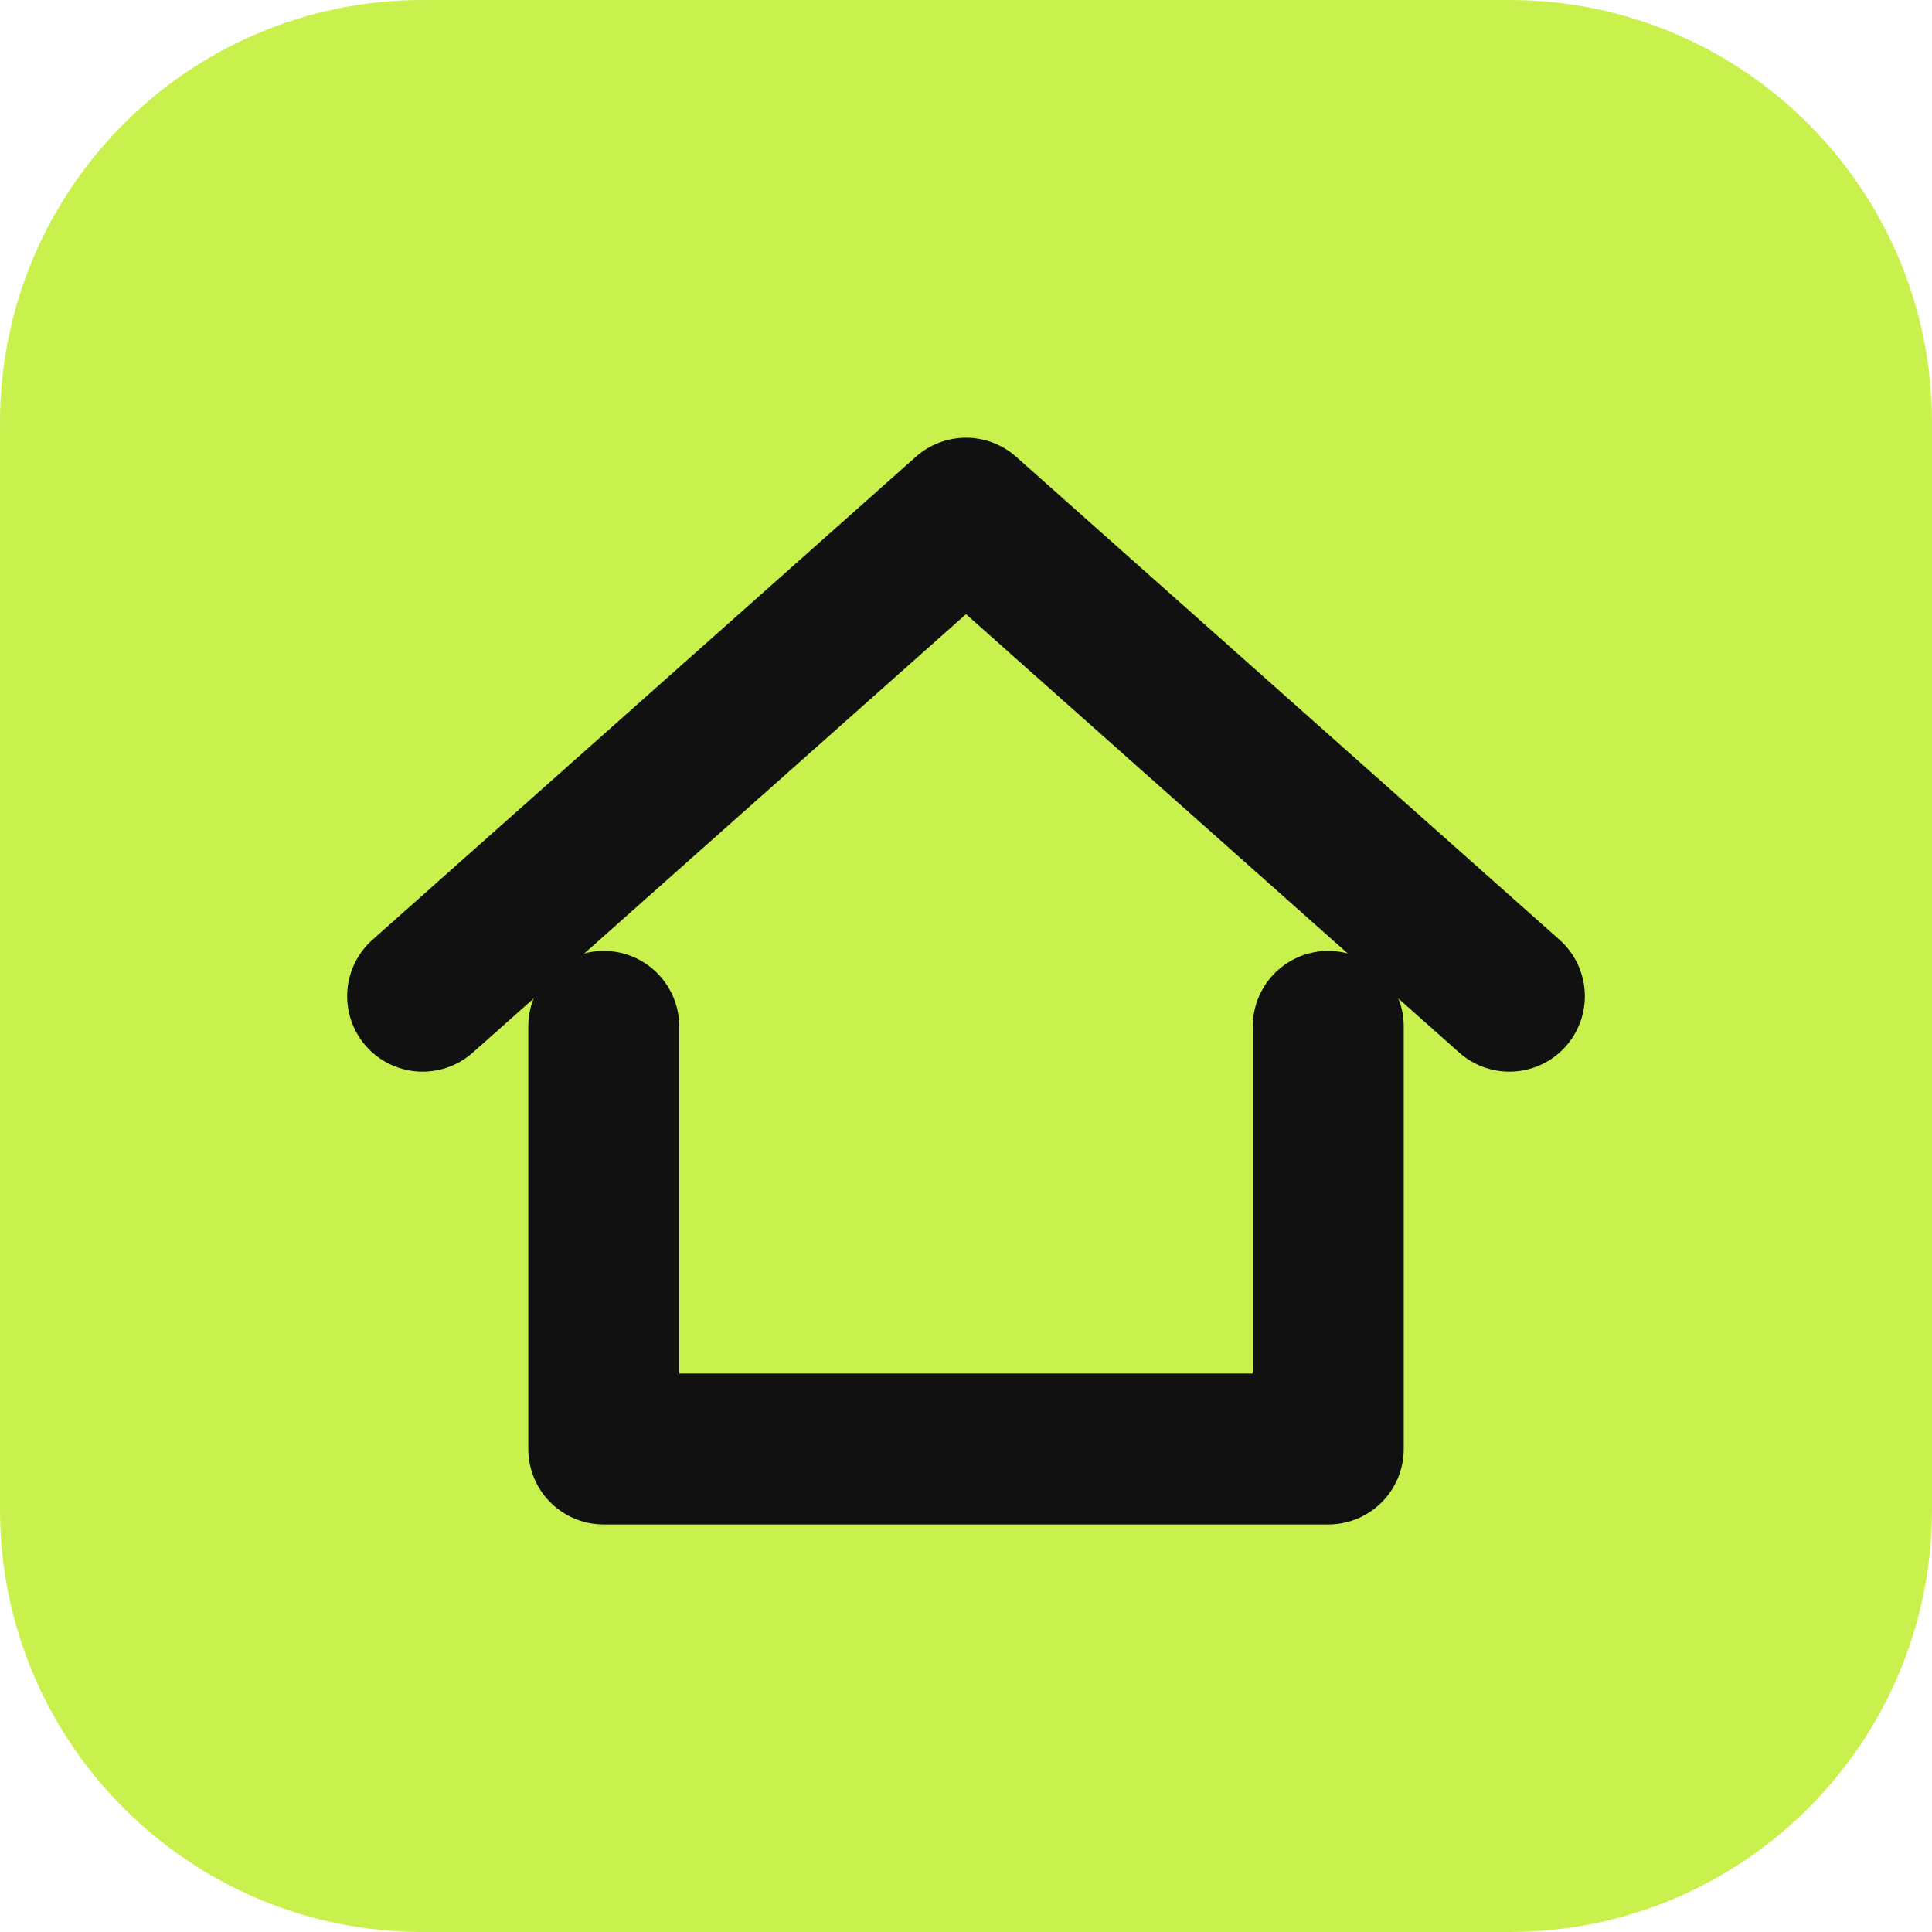
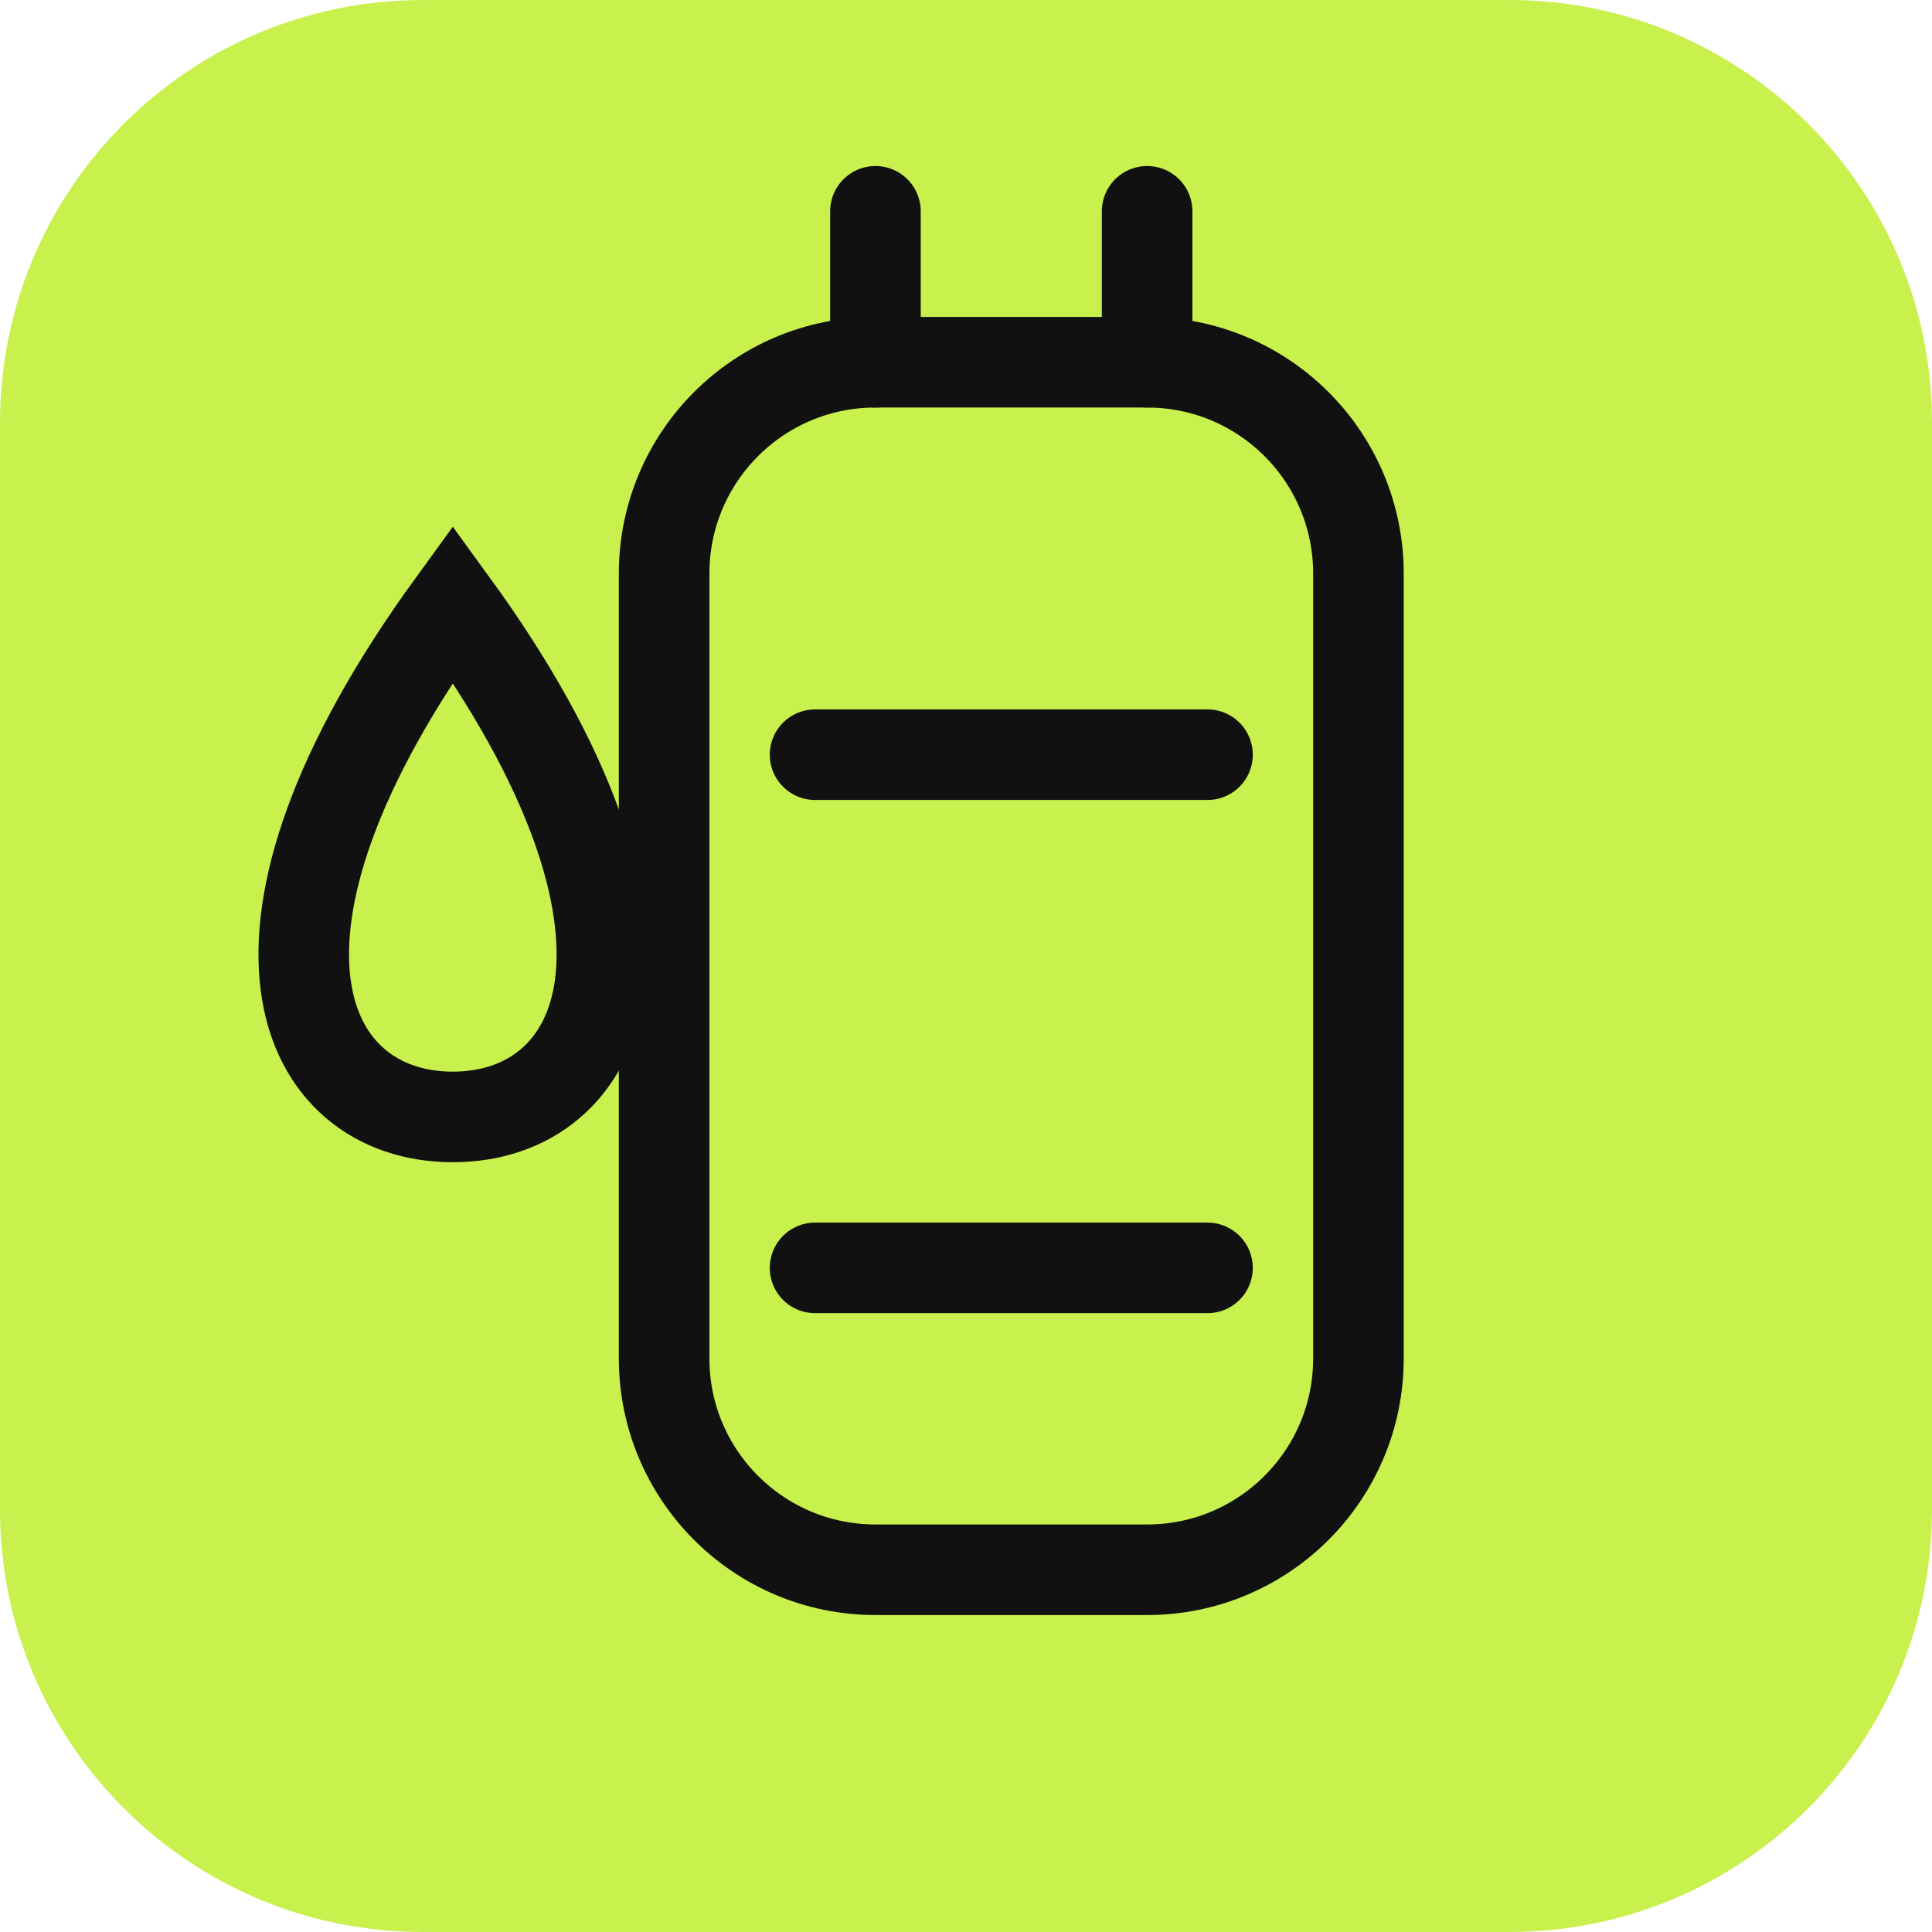
- <svg xmlns="http://www.w3.org/2000/svg" viewBox="0 0 64 64" width="64" height="64" role="img" aria-label="Logo placeholder">
+ <svg xmlns="http://www.w3.org/2000/svg" viewBox="0 0 64 64">
  <rect width="64" height="64" rx="14" fill="#c8f14d" />
-   <path d="M14 33 32 17l18 16" fill="none" stroke="#101110" stroke-width="5" stroke-linecap="round" stroke-linejoin="round" />
-   <path d="M20 34v14h24V34" fill="none" stroke="#101110" stroke-width="5" stroke-linecap="round" stroke-linejoin="round" />
+   <rect x="22" y="12" width="23" height="40" rx="7" fill="none" stroke="#101110" stroke-width="3" />
+   <path d="M29 12V7m9 5V7M27 25h13M27 42h13M15 20c-8 11-5 17 0 17s8-6 0-17Z" fill="none" stroke="#101110" stroke-width="3" stroke-linecap="round" />
</svg>
